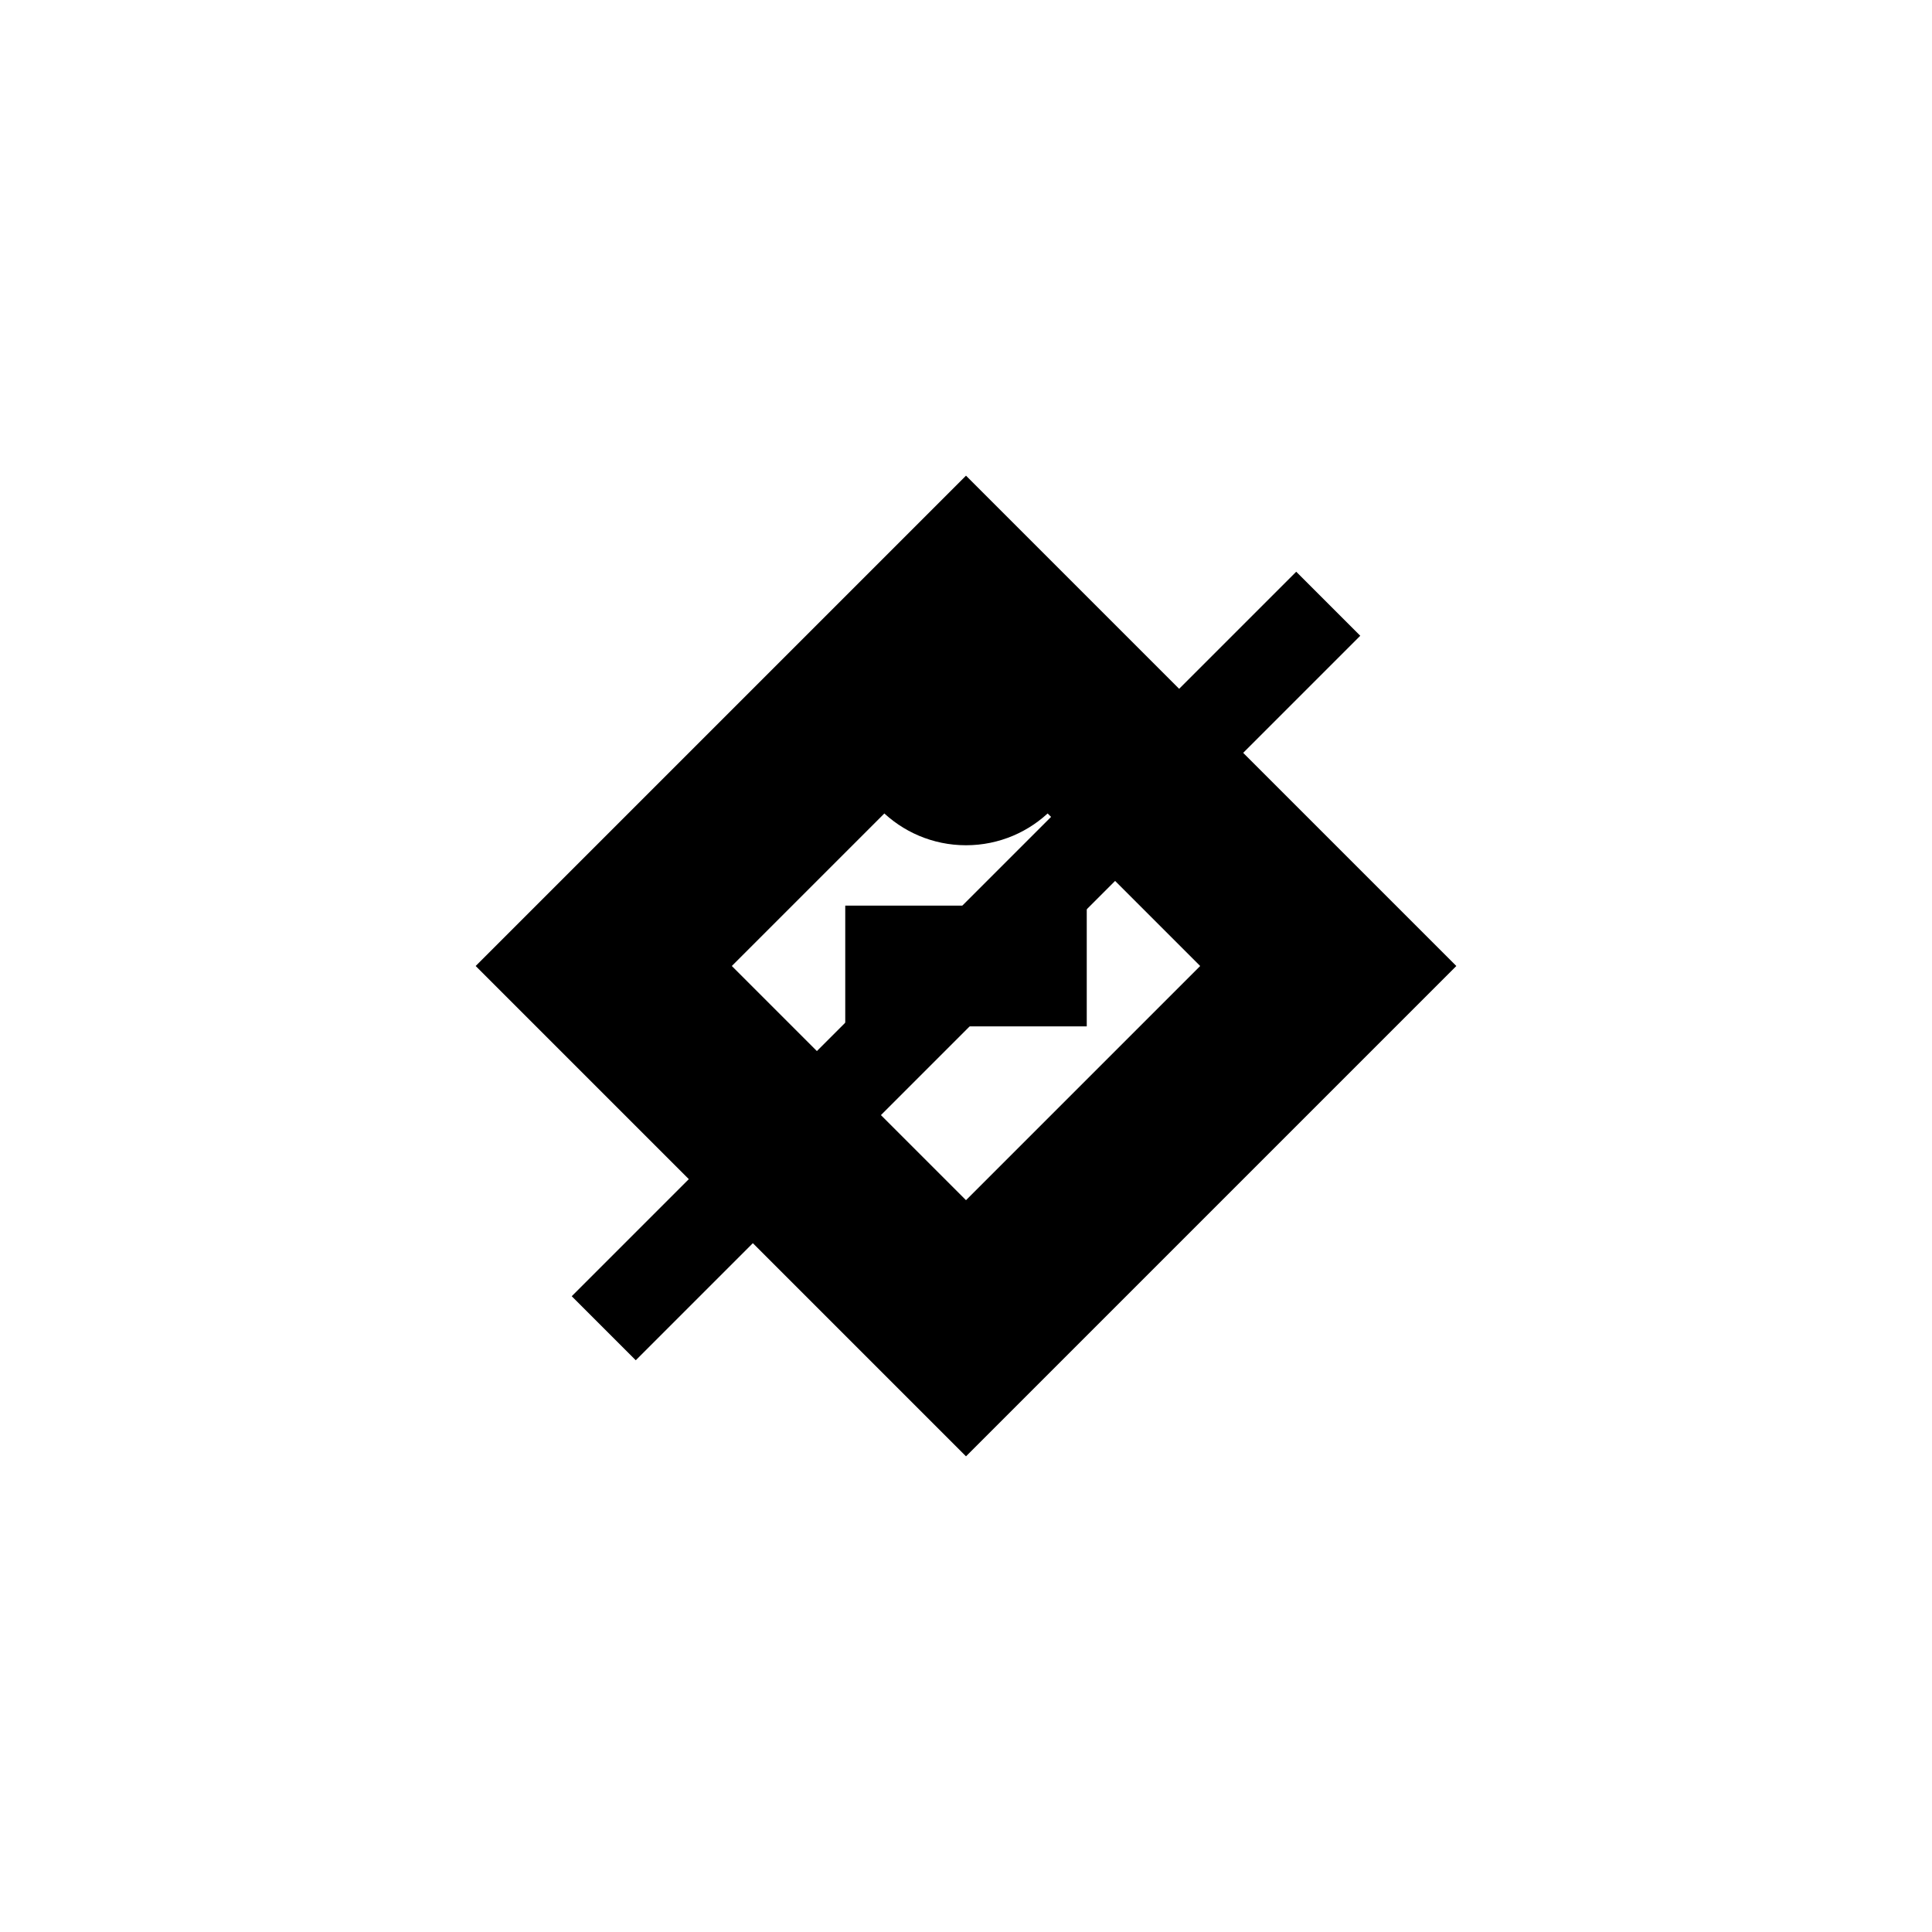
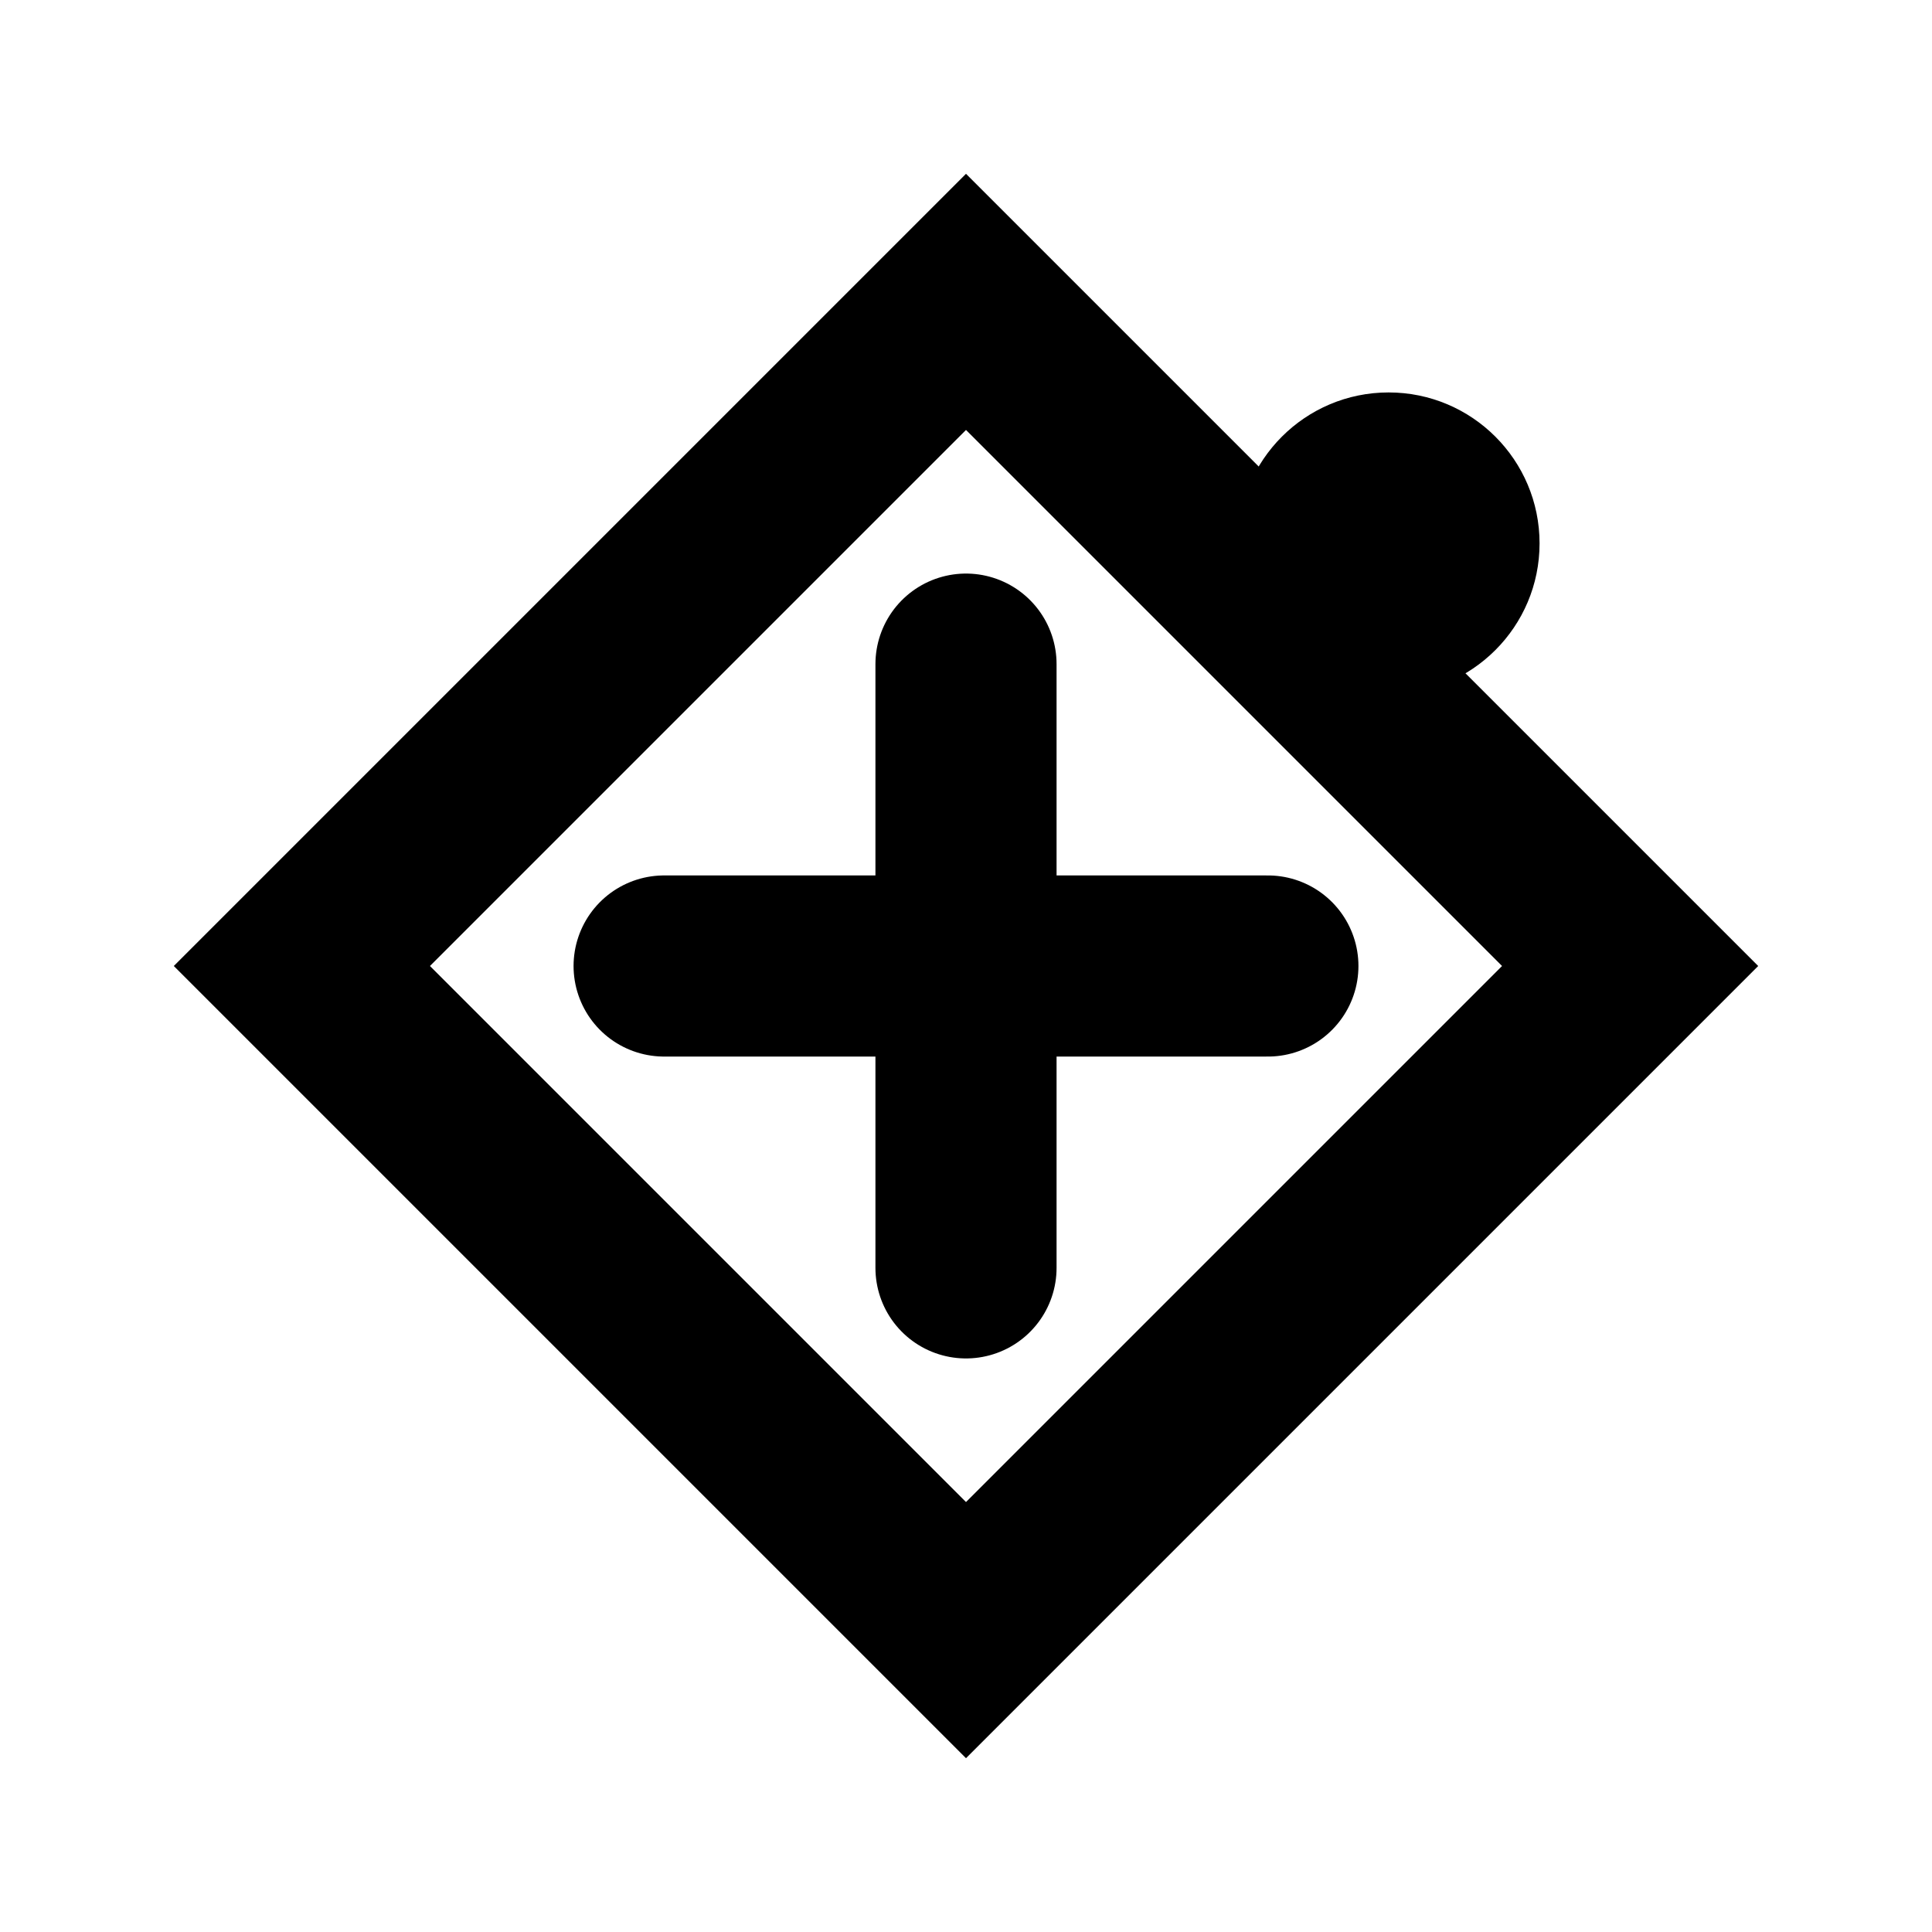
<svg xmlns="http://www.w3.org/2000/svg" width="64" height="64" viewBox="0 0 64 64">
-   <path d="M20 32 L32 20 L44 32 L32 44 Z" fill="none" stroke="black" stroke-width="6" />
-   <line x1="28" y1="32" x2="36" y2="32" stroke="black" stroke-width="4" />
-   <circle cx="32" cy="24" r="4" fill="black" />
-   <line x1="20" y1="44" x2="44" y2="20" stroke="black" stroke-width="3" />
+   <polygon points="32,10 54,32 32,54 10,32" fill="none" stroke="black" stroke-width="6" />
+   <line x1="32" y1="22" x2="32" y2="42" stroke="black" stroke-width="6" stroke-linecap="round" />
+   <line x1="22" y1="32" x2="42" y2="32" stroke="black" stroke-width="6" stroke-linecap="round" />
+   <circle cx="46" cy="18" r="5" fill="black" />
</svg>
